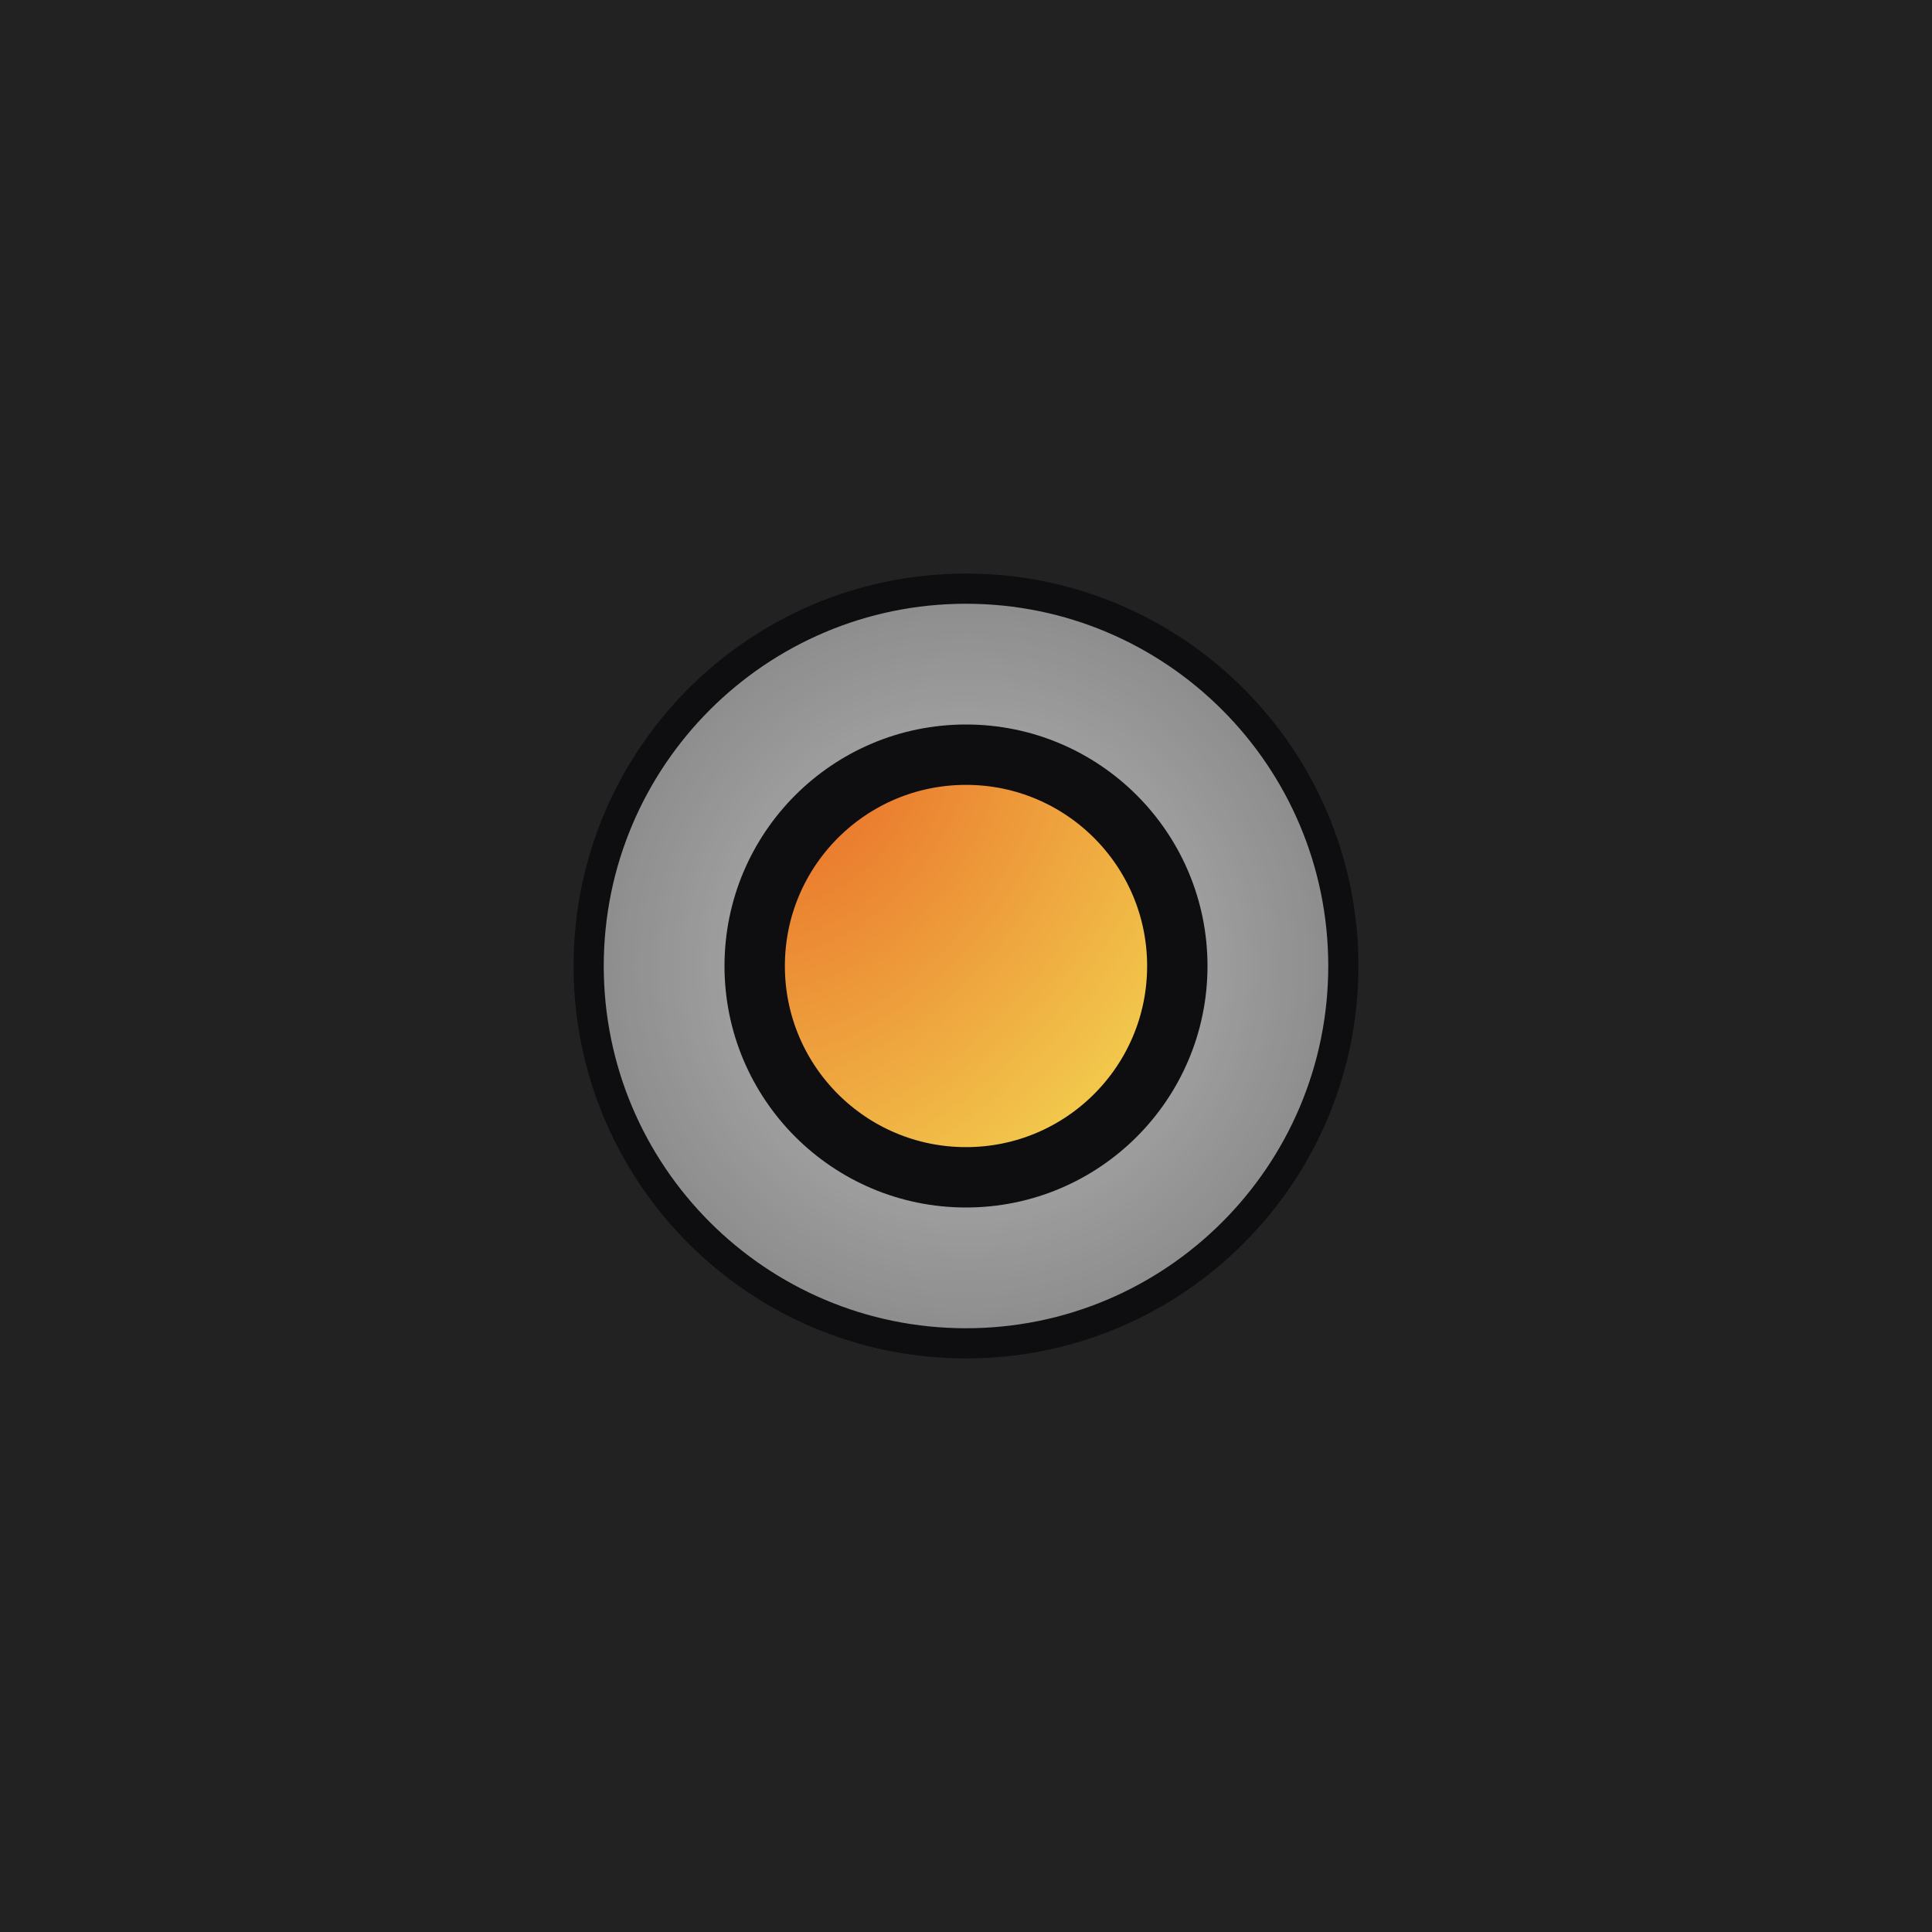
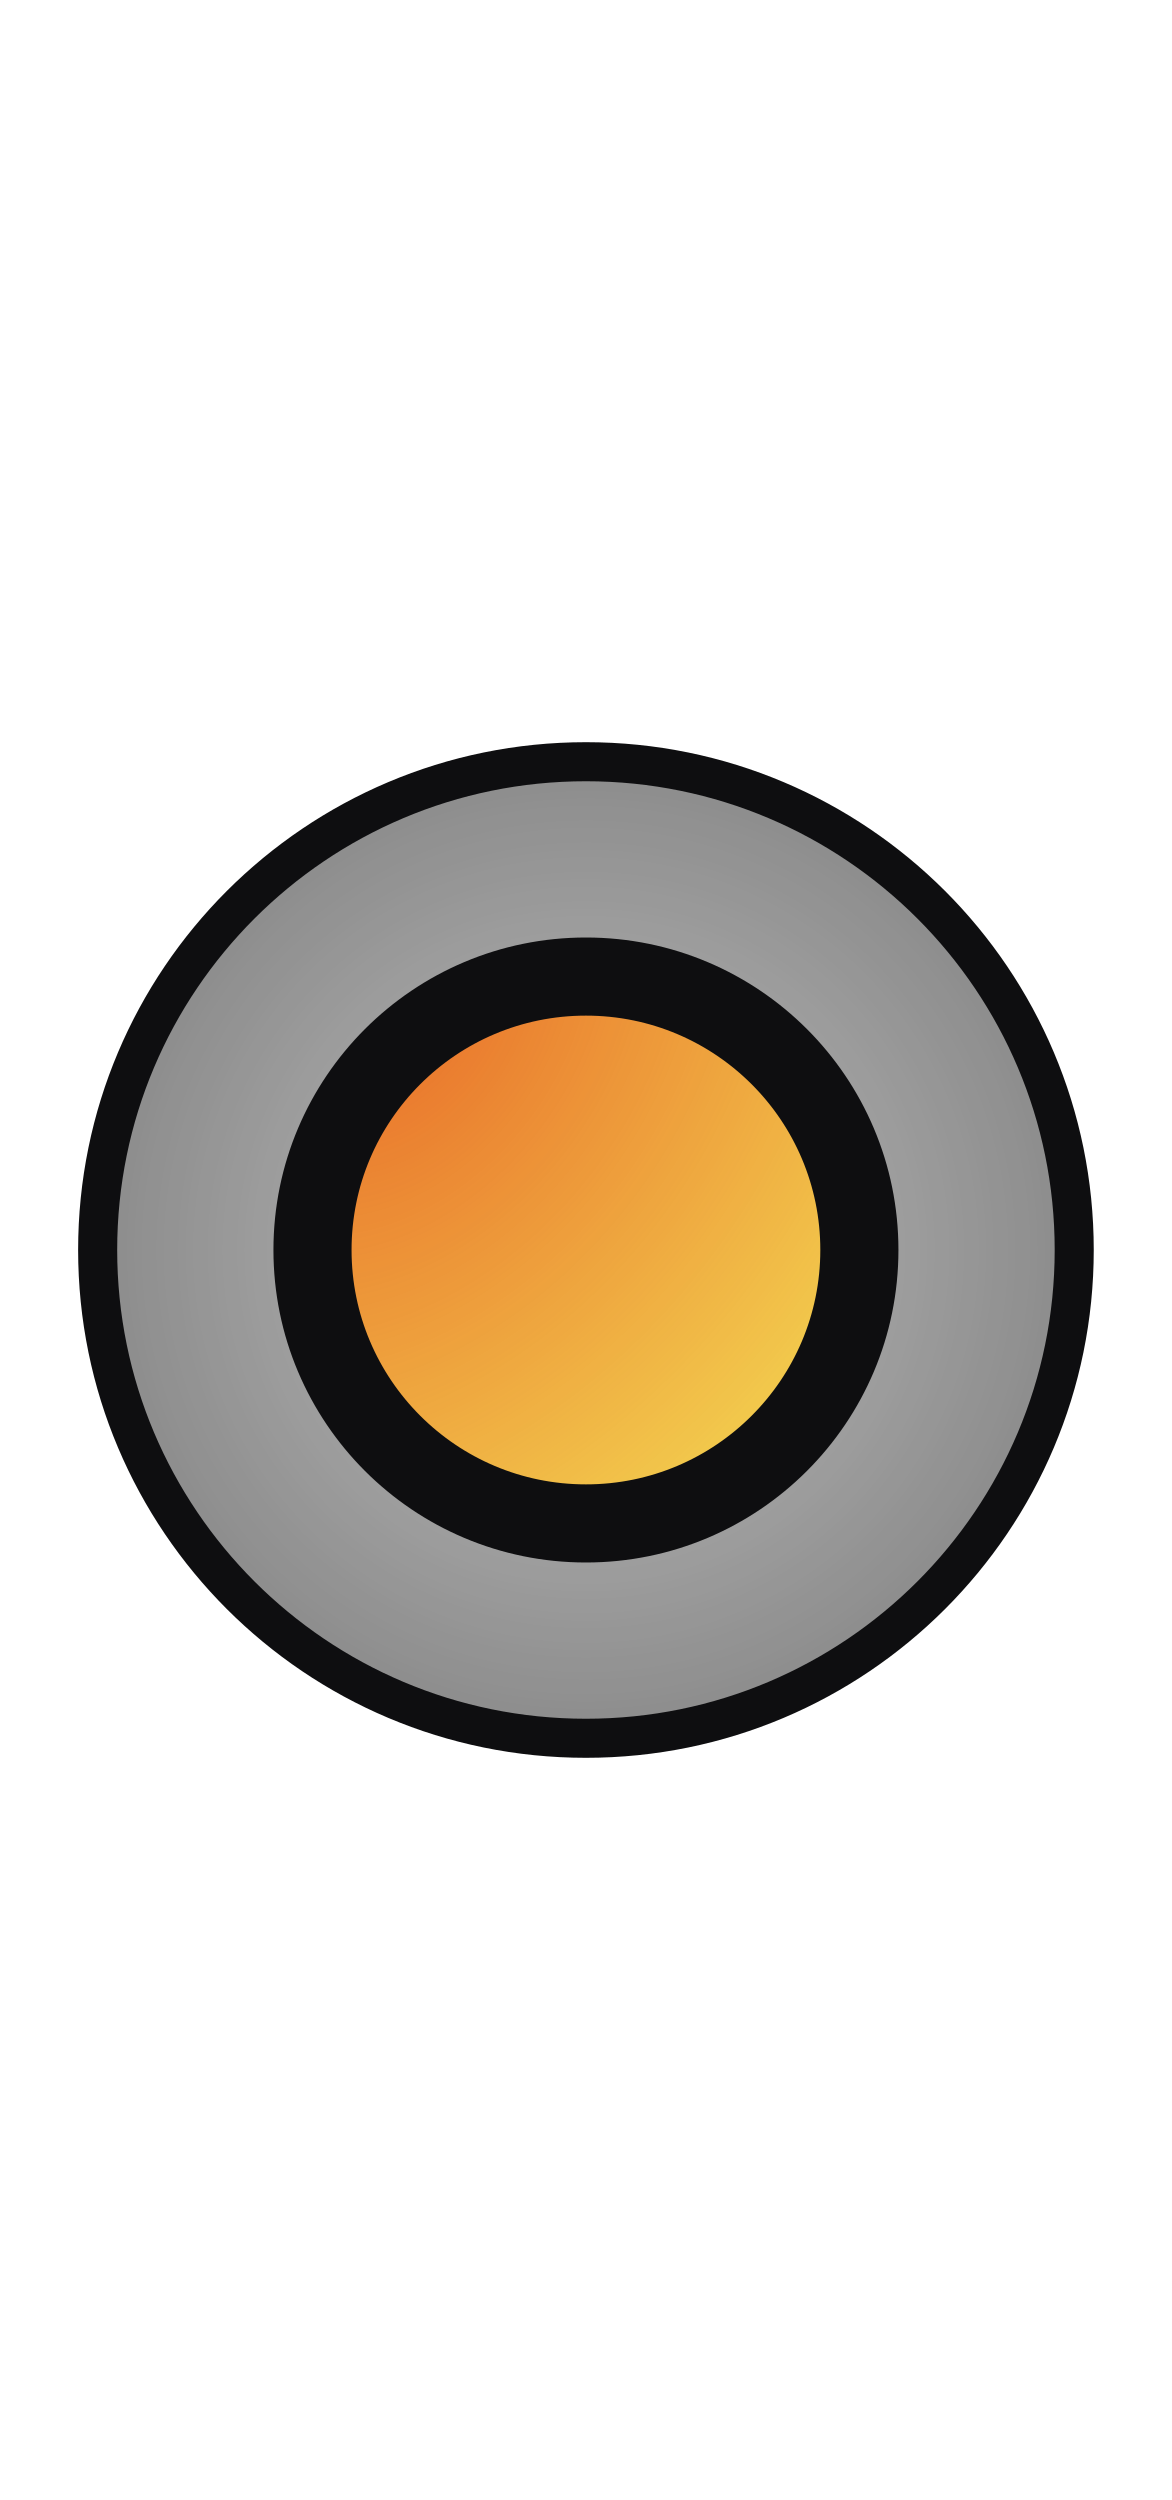
- <svg xmlns="http://www.w3.org/2000/svg" width="64" height="64" viewBox="0 0 64 64" fill="none">
-   <rect width="64" height="64" fill="#222222" />
-   <circle cx="32" cy="32" r="12.5" fill="#BDBDBD" />
-   <circle cx="32" cy="32" r="12.5" fill="url(#paint0_radial_351_3)" fill-opacity="0.25" />
-   <circle cx="32" cy="32" r="12.5" stroke="#0E0E10" />
-   <circle cx="32" cy="32" r="7" fill="#F2C94C" />
-   <circle cx="32" cy="32" r="7" fill="url(#paint1_radial_351_3)" fill-opacity="0.45" />
-   <circle cx="32" cy="32" r="7" stroke="#0E0E10" stroke-width="2" />
+ <svg xmlns="http://www.w3.org/2000/svg" width="30" height="64" viewBox="0 0 30 64" fill="none">
+   <circle cx="15" cy="32" r="12.5" fill="#BDBDBD" />
+   <circle cx="15" cy="32" r="12.5" fill="url(#paint0_radial_351_3)" fill-opacity="0.25" />
+   <circle cx="15" cy="32" r="12.5" stroke="#0E0E10" />
+   <circle cx="15" cy="32" r="7" fill="#F2C94C" />
+   <circle cx="15" cy="32" r="7" fill="url(#paint1_radial_351_3)" fill-opacity="0.45" />
+   <circle cx="15" cy="32" r="7" stroke="#0E0E10" stroke-width="2" />
  <defs>
-     <radialGradient id="paint0_radial_351_3" cx="0" cy="0" r="1" gradientUnits="userSpaceOnUse" gradientTransform="translate(32 32) rotate(90) scale(12)">
+     <radialGradient id="paint0_radial_351_3" cx="0" cy="0" r="1" gradientUnits="userSpaceOnUse" gradientTransform="translate(15 32) rotate(90) scale(12)">
      <stop stop-opacity="0" />
      <stop offset="1" />
    </radialGradient>
-     <radialGradient id="paint1_radial_351_3" cx="0" cy="0" r="1" gradientUnits="userSpaceOnUse" gradientTransform="translate(26.6705 25.7628) rotate(37.0049) scale(14.1869 18.8623)">
+     <radialGradient id="paint1_radial_351_3" cx="0" cy="0" r="1" gradientUnits="userSpaceOnUse" gradientTransform="translate(9.67055 25.7628) rotate(37.0049) scale(14.1869 18.8623)">
      <stop stop-color="#DE0000" />
      <stop offset="1" stop-color="#DE0000" stop-opacity="0" />
    </radialGradient>
  </defs>
</svg>
